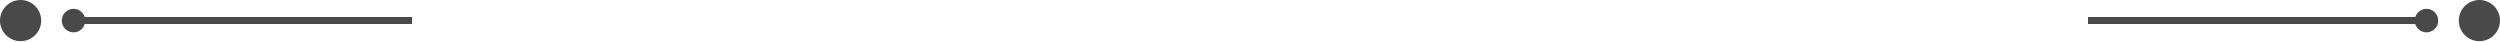
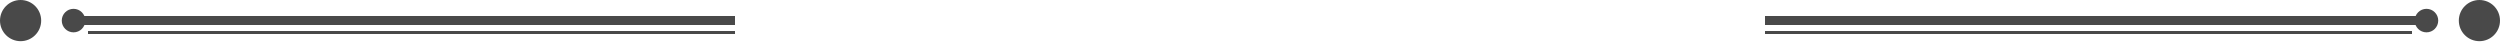
<svg xmlns="http://www.w3.org/2000/svg" xmlns:xlink="http://www.w3.org/1999/xlink" width="850" height="14">
  <style type="text/css">
        
            line {
                shape-rendering: crispEdges;
            }
        
    </style>
  <defs>
    <g id="row" fill="#494949">
      <circle cx="7" cy="7" r="7" />
      <circle cx="25" cy="7" r="4" />
-       <line x1="25" y1="7" x2="140" y2="7" stroke="#494949" stroke-width="2.5" />
+       <g stroke="#494949">
+         <line x1="25" y1="7" x2="250" y2="7" stroke-width="3" />
+         <line x1="30" y1="11" x2="250" y2="11" stroke-width="1" />
+       </g>
    </g>
  </defs>
  <g>
    <use xlink:href="#row" />
    <use xlink:href="#row" transform="translate(850) scale(-1, 1)" />
  </g>
</svg>
